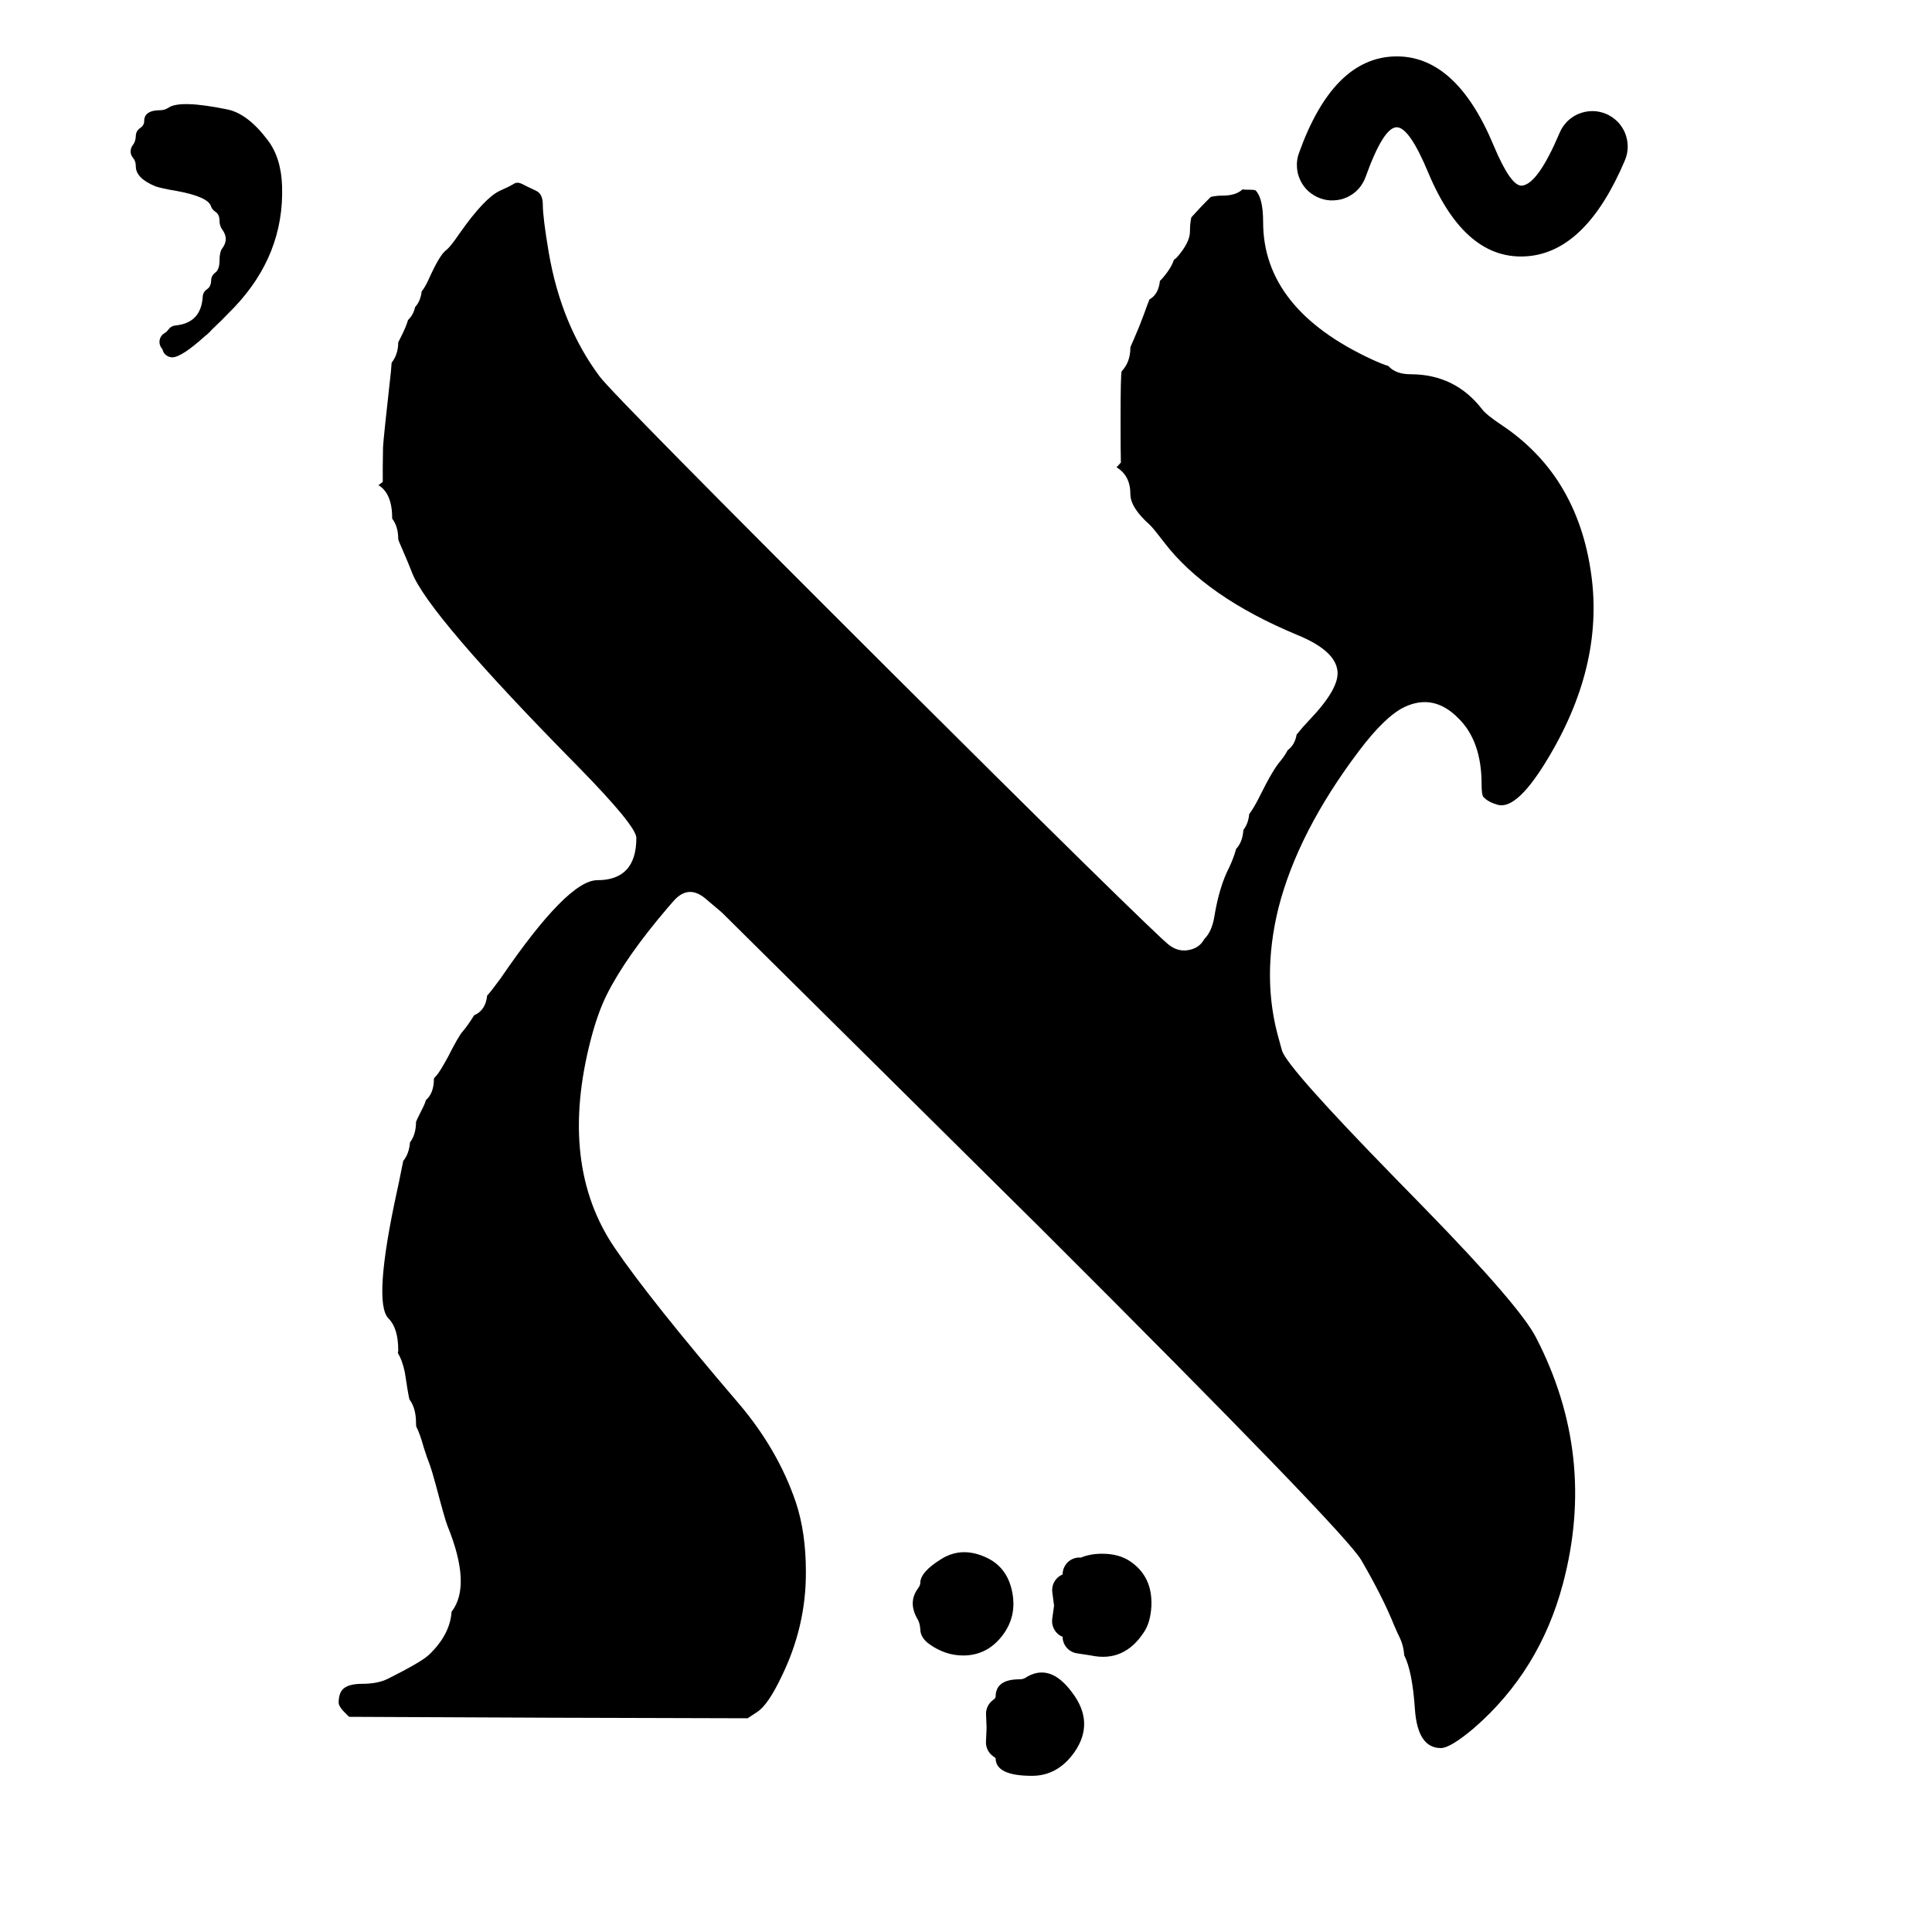
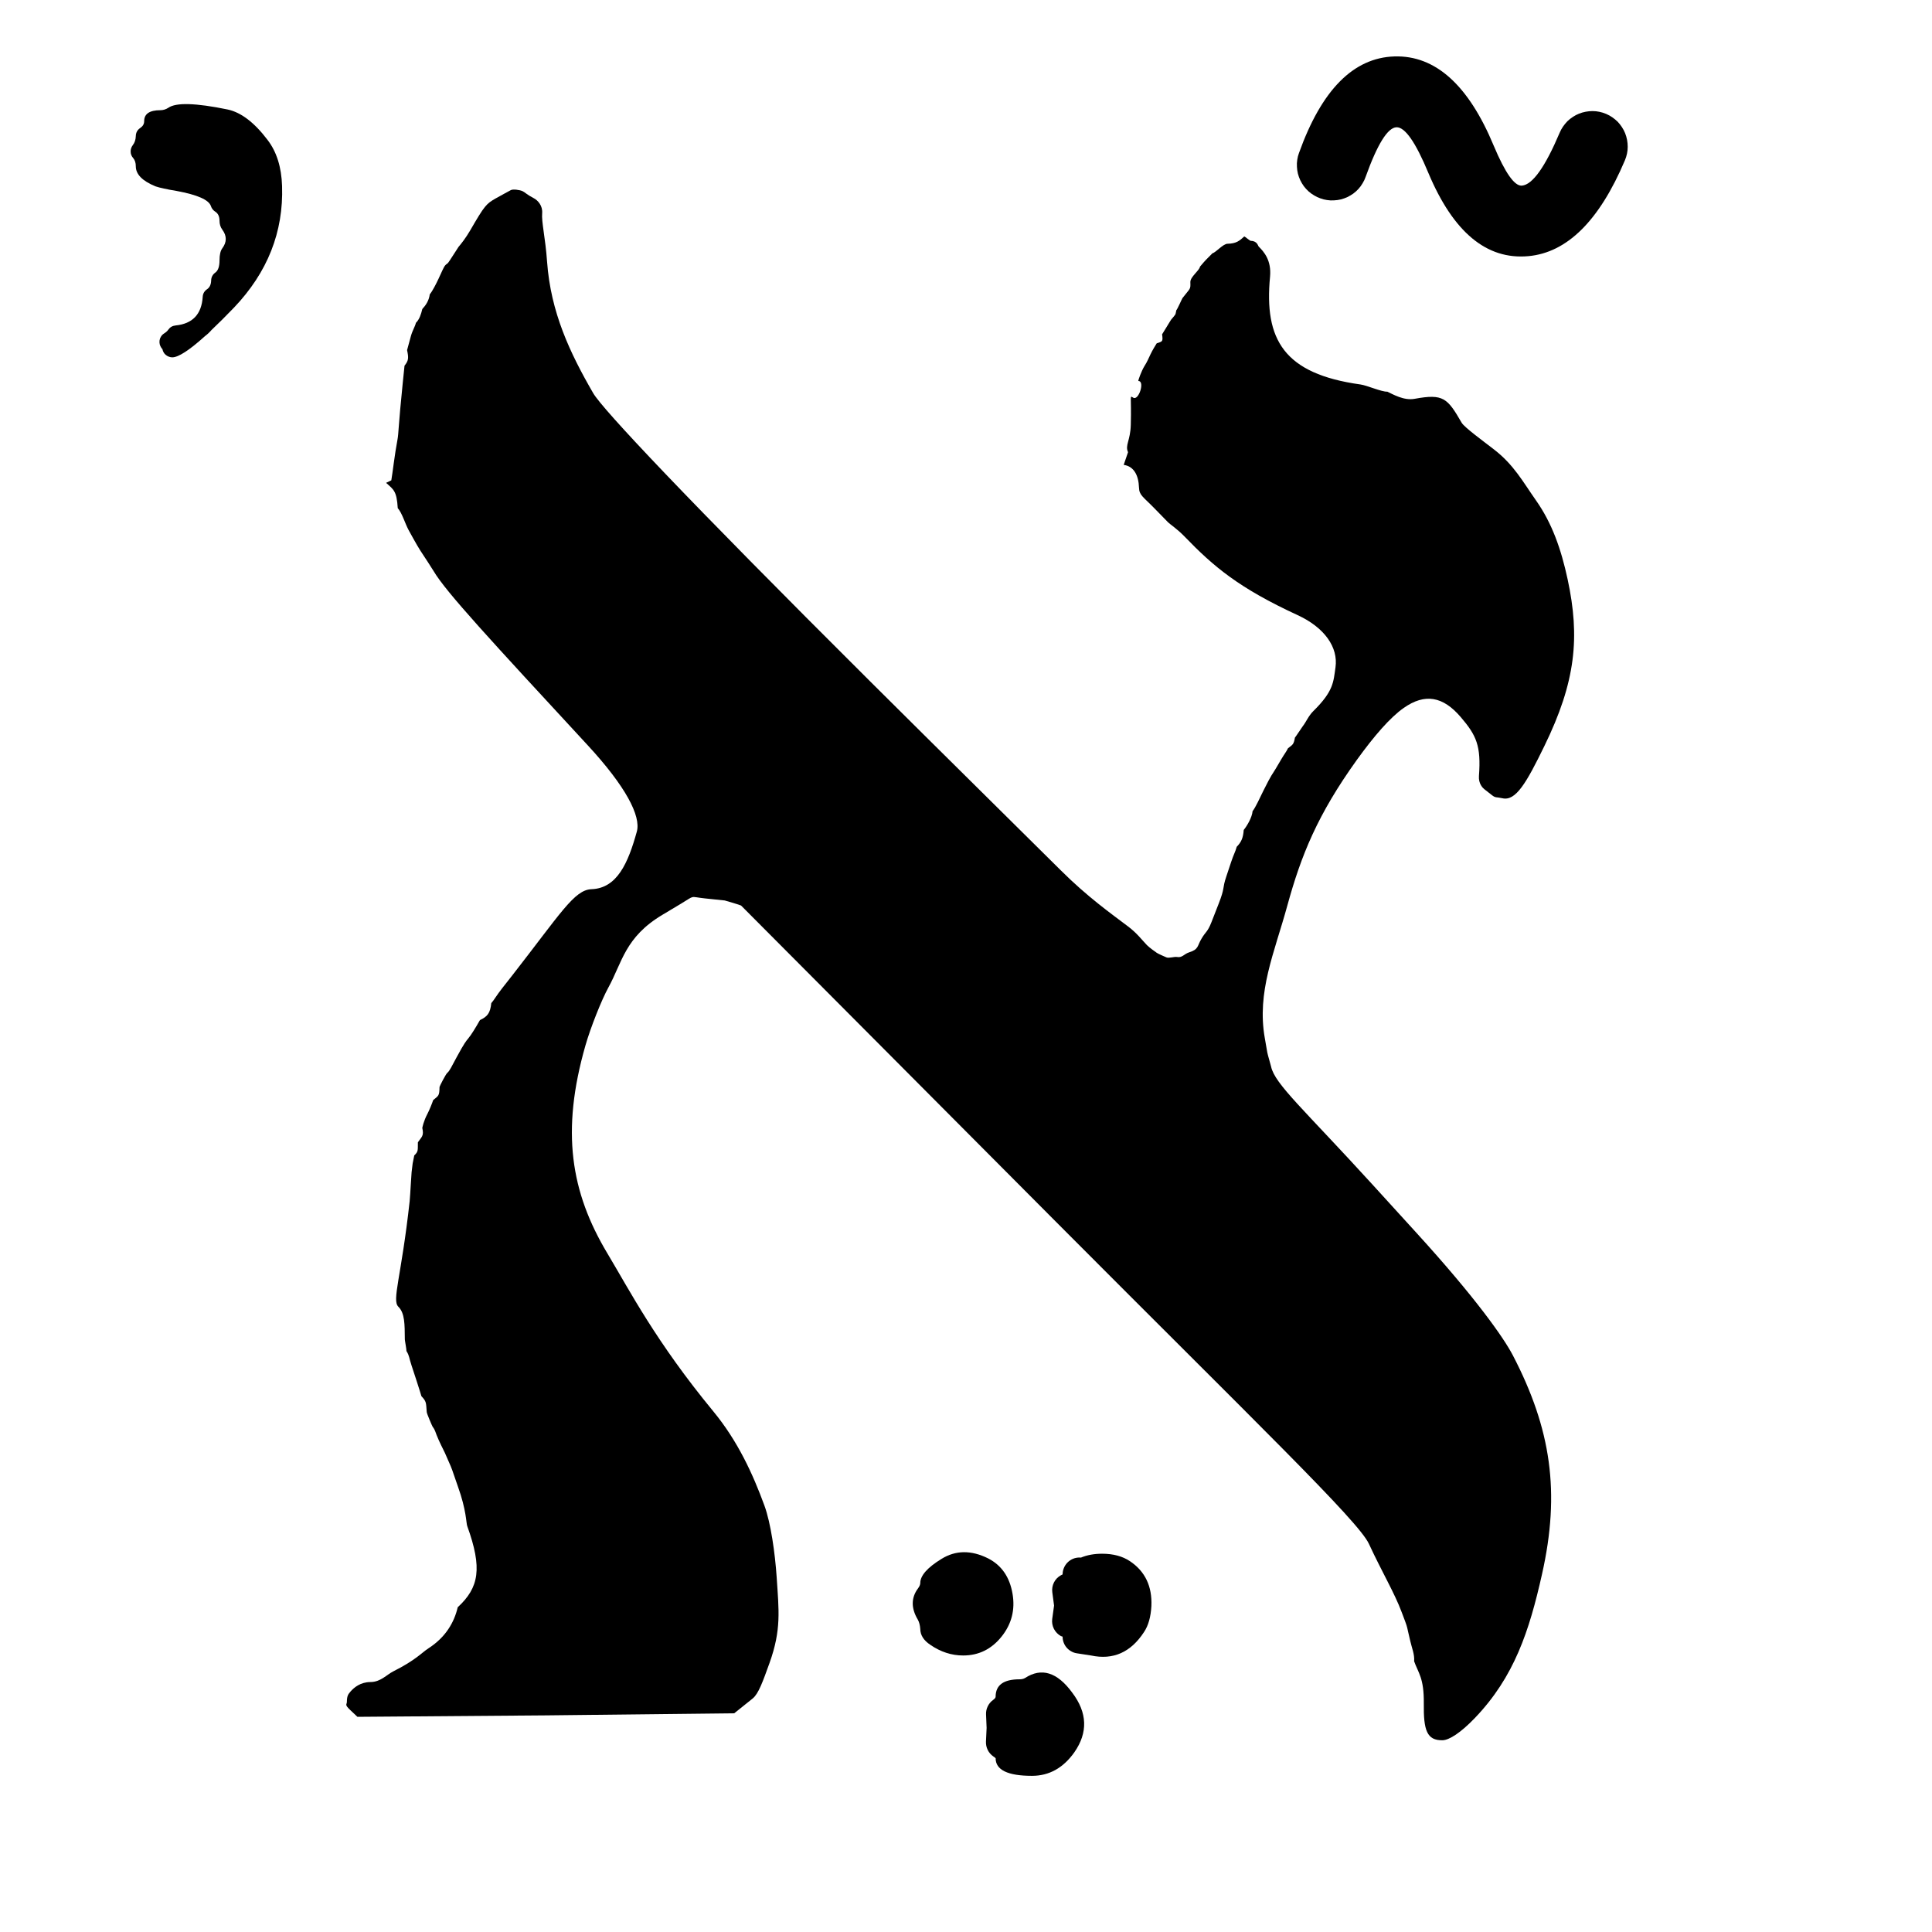
<svg xmlns="http://www.w3.org/2000/svg" width="24" height="24" viewBox="0 0 24 24" data-preserve-overlap="true">
-   <path d="M15.436 2.352 Q15.453 2.356 15.473 2.356 Q15.588 2.356 15.597 2.365 Q15.691 2.459 15.691 2.759 Q15.691 3.841 17.047 4.467 Q17.162 4.52 17.247 4.547 Q17.338 4.649 17.521 4.649 Q18.076 4.649 18.412 5.085 Q18.463 5.153 18.661 5.285 Q19.079 5.565 19.347 5.967 Q19.66 6.443 19.757 7.069 Q19.943 8.222 19.243 9.398 Q18.853 10.059 18.61 9.999 Q18.501 9.97 18.441 9.913 L18.43 9.903 Q18.405 9.882 18.405 9.743 Q18.405 9.204 18.116 8.922 Q17.812 8.613 17.451 8.781 Q17.208 8.895 16.879 9.332 Q16.122 10.336 15.881 11.281 Q15.666 12.155 15.891 12.925 L15.907 12.984 Q15.919 13.03 15.927 13.055 Q15.997 13.267 17.304 14.607 L17.713 15.026 Q18.885 16.229 19.082 16.617 Q19.838 18.081 19.416 19.671 Q19.129 20.756 18.31 21.467 Q18.017 21.715 17.898 21.715 Q17.608 21.715 17.576 21.224 Q17.544 20.758 17.443 20.561 Q17.437 20.44 17.38 20.327 L17.375 20.316 Q17.365 20.299 17.324 20.203 L17.318 20.19 Q17.181 19.847 16.91 19.38 Q16.711 19.034 12.927 15.258 L8.977 11.345 Q8.97 11.337 8.961 11.33 L8.765 11.164 Q8.551 10.982 8.366 11.194 L8.292 11.279 Q7.771 11.89 7.538 12.356 Q7.426 12.58 7.34 12.91 Q6.933 14.473 7.639 15.506 Q8.073 16.144 9.17 17.427 Q9.661 18.001 9.886 18.661 Q10.011 19.037 10.011 19.523 Q10.015 20.201 9.708 20.828 Q9.543 21.175 9.41 21.264 L9.287 21.345 L6.8 21.338 L4.338 21.327 L4.319 21.31 Q4.207 21.205 4.207 21.153 Q4.207 21.044 4.253 20.991 Q4.317 20.917 4.499 20.917 Q4.692 20.917 4.819 20.854 Q5.236 20.645 5.328 20.557 Q5.59 20.308 5.61 20.021 Q5.861 19.697 5.558 18.953 Q5.53 18.886 5.41 18.433 Q5.364 18.264 5.336 18.187 L5.328 18.166 Q5.312 18.131 5.264 17.981 Q5.217 17.81 5.172 17.724 Q5.168 17.715 5.168 17.678 Q5.168 17.491 5.086 17.384 Q5.066 17.297 5.032 17.067 L5.03 17.052 Q4.999 16.9 4.942 16.808 Q4.947 16.791 4.947 16.772 Q4.947 16.499 4.826 16.378 Q4.629 16.181 4.936 14.777 Q4.952 14.709 4.982 14.555 L5.003 14.453 Q5.004 14.445 5.006 14.438 L5.007 14.424 Q5.082 14.335 5.093 14.191 Q5.168 14.093 5.168 13.936 Q5.168 13.93 5.24 13.786 Q5.273 13.725 5.291 13.666 Q5.39 13.578 5.39 13.404 Q5.39 13.392 5.418 13.365 Q5.459 13.324 5.563 13.133 Q5.699 12.865 5.747 12.814 Q5.808 12.744 5.89 12.612 Q6.032 12.552 6.052 12.367 Q6.102 12.313 6.203 12.175 L6.222 12.149 Q7.052 10.934 7.42 10.934 Q7.905 10.934 7.905 10.409 Q7.905 10.262 7.183 9.525 Q5.314 7.63 5.117 7.11 Q5.084 7.022 4.993 6.812 Q4.947 6.71 4.947 6.697 Q4.947 6.541 4.872 6.443 Q4.873 6.13 4.701 6.027 L4.755 5.987 Q4.753 5.842 4.758 5.556 Q4.764 5.44 4.856 4.617 L4.865 4.506 Q4.947 4.4 4.947 4.253 L4.993 4.161 Q5.044 4.058 5.069 3.975 Q5.134 3.914 5.157 3.814 Q5.224 3.741 5.238 3.621 Q5.285 3.56 5.325 3.47 Q5.46 3.17 5.538 3.111 Q5.553 3.099 5.566 3.086 Q5.615 3.037 5.71 2.898 Q6.017 2.461 6.207 2.371 Q6.323 2.32 6.393 2.278 Q6.431 2.259 6.483 2.284 Q6.535 2.312 6.66 2.37 Q6.743 2.41 6.743 2.541 Q6.743 2.701 6.817 3.139 Q6.972 4.038 7.45 4.678 Q7.635 4.923 11.075 8.354 Q12.476 9.75 13.44 10.698 Q13.944 11.193 14.218 11.456 Q14.364 11.596 14.44 11.667 Q14.483 11.706 14.508 11.727 Q14.529 11.745 14.547 11.756 Q14.577 11.777 14.61 11.789 Q14.68 11.815 14.753 11.804 Q14.899 11.782 14.96 11.665 Q15.054 11.574 15.085 11.387 L15.095 11.329 Q15.154 11.004 15.264 10.786 L15.27 10.775 Q15.331 10.642 15.355 10.546 Q15.436 10.461 15.446 10.309 Q15.507 10.231 15.518 10.114 Q15.578 10.033 15.65 9.889 Q15.813 9.559 15.905 9.455 L15.911 9.447 Q15.964 9.383 15.995 9.32 Q16.086 9.253 16.107 9.125 Q16.115 9.118 16.122 9.108 Q16.184 9.029 16.275 8.934 Q16.636 8.554 16.615 8.339 Q16.591 8.083 16.121 7.89 Q14.984 7.418 14.464 6.741 Q14.336 6.573 14.291 6.528 L14.28 6.517 Q14.042 6.305 14.042 6.138 Q14.042 5.908 13.87 5.805 L13.924 5.746 Q13.92 5.581 13.92 5.254 Q13.92 4.637 13.934 4.612 Q14.042 4.497 14.042 4.319 Q14.042 4.309 14.086 4.212 Q14.156 4.053 14.209 3.907 Q14.251 3.788 14.279 3.72 Q14.392 3.656 14.409 3.489 L14.425 3.473 Q14.43 3.469 14.434 3.464 Q14.549 3.333 14.583 3.227 Q14.605 3.213 14.619 3.198 Q14.782 3.012 14.782 2.877 Q14.782 2.778 14.799 2.701 Q14.917 2.568 15.041 2.446 Q15.106 2.43 15.188 2.43 Q15.353 2.43 15.436 2.352 Z" />
+   <path d="M15.457 2.937 C15.468 2.94 15.526 2.992 15.539 2.992 C15.618 2.993 15.628 3.055 15.635 3.062 C15.701 3.127 15.796 3.234 15.777 3.437 C15.702 4.219 15.949 4.644 16.9 4.776 C16.981 4.787 17.169 4.871 17.233 4.865 C17.307 4.9 17.441 4.979 17.574 4.954 C17.929 4.889 17.98 4.944 18.157 5.251 C18.191 5.309 18.426 5.48 18.556 5.581 C18.806 5.773 18.918 5.985 19.082 6.218 C19.278 6.497 19.392 6.816 19.474 7.198 C19.628 7.916 19.576 8.466 19.185 9.267 C18.961 9.727 18.829 9.955 18.663 9.916 C18.588 9.899 18.58 9.914 18.535 9.879 L18.438 9.803 C18.42 9.789 18.365 9.735 18.372 9.64 C18.4 9.265 18.341 9.136 18.146 8.908 C17.925 8.649 17.7 8.61 17.438 8.794 C17.269 8.912 17.07 9.142 16.855 9.44 C16.366 10.121 16.163 10.625 15.991 11.252 C15.831 11.836 15.61 12.321 15.712 12.897 L15.743 13.075 C15.75 13.112 15.786 13.229 15.79 13.25 C15.836 13.467 16.2 13.783 17.043 14.708 L17.584 15.302 C18.335 16.125 18.681 16.621 18.793 16.836 C19.268 17.75 19.385 18.537 19.155 19.557 C18.997 20.262 18.81 20.832 18.322 21.341 C18.144 21.527 18.001 21.616 17.921 21.618 C17.724 21.622 17.683 21.493 17.687 21.161 C17.691 20.843 17.616 20.778 17.567 20.637 C17.574 20.551 17.538 20.471 17.519 20.386 L17.49 20.261 C17.487 20.247 17.481 20.209 17.456 20.143 L17.413 20.029 C17.324 19.789 17.167 19.528 17.005 19.178 C16.875 18.895 15.627 17.697 13.111 15.171 L9.206 11.249 C9.201 11.244 9.011 11.187 9.003 11.186 L8.754 11.16 C8.56 11.139 8.64 11.118 8.458 11.227 L8.229 11.364 C7.763 11.642 7.729 11.956 7.557 12.268 C7.473 12.421 7.336 12.765 7.272 12.989 C6.968 14.052 7.087 14.806 7.547 15.573 C7.822 16.032 8.149 16.669 8.864 17.536 C9.164 17.901 9.352 18.309 9.496 18.703 C9.575 18.919 9.628 19.294 9.648 19.591 C9.675 20.008 9.708 20.244 9.559 20.659 C9.475 20.892 9.422 21.042 9.349 21.1 L9.121 21.283 L6.782 21.309 L4.44 21.327 L4.351 21.243 C4.276 21.172 4.309 21.177 4.309 21.141 C4.31 21.067 4.324 21.048 4.355 21.012 C4.399 20.962 4.478 20.896 4.6 20.895 C4.729 20.895 4.802 20.804 4.886 20.762 C5.164 20.623 5.244 20.526 5.321 20.477 C5.537 20.338 5.642 20.154 5.686 19.966 C5.951 19.721 5.994 19.482 5.804 18.957 C5.79 18.918 5.795 18.762 5.688 18.465 C5.647 18.352 5.623 18.27 5.6 18.216 L5.527 18.049 C5.516 18.023 5.493 17.984 5.45 17.889 C5.402 17.783 5.413 17.775 5.374 17.723 C5.37 17.718 5.303 17.564 5.301 17.541 C5.292 17.419 5.297 17.411 5.235 17.344 C5.217 17.289 5.221 17.292 5.173 17.147 L5.112 16.961 C5.079 16.862 5.087 16.844 5.049 16.783 C5.052 16.772 5.029 16.653 5.029 16.64 C5.027 16.45 5.03 16.313 4.948 16.232 C4.866 16.15 4.985 15.867 5.089 14.921 C5.094 14.876 5.097 14.801 5.104 14.698 L5.113 14.562 C5.114 14.556 5.125 14.458 5.126 14.454 L5.146 14.353 C5.199 14.304 5.189 14.288 5.191 14.19 C5.236 14.123 5.269 14.113 5.246 14.012 C5.246 14.01 5.261 13.928 5.311 13.834 C5.332 13.794 5.369 13.704 5.381 13.666 C5.449 13.609 5.458 13.615 5.46 13.503 C5.46 13.495 5.537 13.344 5.556 13.328 C5.586 13.303 5.608 13.253 5.676 13.127 C5.771 12.952 5.79 12.933 5.816 12.901 C5.854 12.856 5.911 12.762 5.962 12.672 C6.055 12.628 6.09 12.586 6.103 12.461 C6.136 12.425 6.167 12.367 6.236 12.279 L6.364 12.116 C6.965 11.346 7.134 11.054 7.347 11.046 C7.666 11.035 7.803 10.721 7.911 10.33 C7.964 10.137 7.773 9.769 7.301 9.258 C6.099 7.957 5.541 7.356 5.387 7.095 C5.358 7.046 5.301 6.962 5.22 6.837 C5.18 6.776 5.079 6.59 5.076 6.585 C5.029 6.497 4.996 6.375 4.941 6.312 C4.928 6.1 4.891 6.083 4.796 5.998 L4.861 5.967 C4.876 5.883 4.903 5.642 4.938 5.459 C4.952 5.388 4.948 5.294 5.003 4.758 L5.025 4.543 C5.077 4.478 5.077 4.446 5.057 4.349 L5.104 4.176 C5.124 4.104 5.153 4.064 5.167 4.01 C5.209 3.969 5.23 3.906 5.246 3.839 C5.291 3.79 5.328 3.735 5.339 3.656 C5.372 3.617 5.42 3.522 5.447 3.464 C5.535 3.271 5.521 3.305 5.565 3.267 C5.574 3.259 5.689 3.076 5.696 3.067 C5.726 3.032 5.784 2.96 5.841 2.862 C6.021 2.551 6.04 2.532 6.159 2.464 C6.233 2.422 6.295 2.39 6.345 2.362 C6.371 2.347 6.456 2.358 6.492 2.375 C6.529 2.394 6.544 2.417 6.627 2.46 C6.683 2.488 6.742 2.557 6.735 2.647 C6.725 2.759 6.775 2.952 6.796 3.251 C6.841 3.879 7.079 4.383 7.369 4.884 C7.486 5.085 8.514 6.179 10.81 8.465 C11.744 9.395 12.536 10.174 13.176 10.81 C13.51 11.143 13.804 11.35 14.015 11.51 C14.124 11.592 14.189 11.68 14.247 11.74 C14.28 11.774 14.349 11.821 14.371 11.837 C14.39 11.85 14.471 11.885 14.49 11.893 C14.52 11.906 14.589 11.882 14.621 11.888 C14.686 11.9 14.707 11.852 14.77 11.831 C14.893 11.793 14.87 11.753 14.926 11.66 C14.977 11.572 15 11.581 15.049 11.456 L15.138 11.228 C15.22 11.02 15.181 11.044 15.233 10.89 L15.293 10.71 C15.323 10.617 15.346 10.583 15.363 10.519 C15.418 10.463 15.443 10.411 15.45 10.31 C15.492 10.258 15.553 10.155 15.56 10.077 C15.601 10.023 15.647 9.917 15.695 9.821 C15.805 9.601 15.801 9.628 15.848 9.548 L15.923 9.421 C15.951 9.373 15.98 9.337 16 9.295 C16.06 9.249 16.071 9.248 16.086 9.163 C16.092 9.158 16.18 9.025 16.185 9.019 C16.227 8.966 16.253 8.894 16.316 8.832 C16.567 8.585 16.564 8.471 16.59 8.29 C16.625 8.041 16.455 7.796 16.119 7.641 C15.39 7.305 15.075 7.038 14.716 6.666 C14.618 6.565 14.539 6.518 14.505 6.483 L14.345 6.319 C14.198 6.168 14.152 6.153 14.149 6.057 C14.144 5.904 14.085 5.792 13.959 5.775 L14.013 5.617 C13.973 5.53 14.042 5.475 14.047 5.278 C14.057 4.915 14.028 4.91 14.077 4.94 C14.145 4.982 14.225 4.734 14.142 4.733 C14.133 4.733 14.182 4.605 14.213 4.554 C14.258 4.482 14.262 4.462 14.292 4.401 C14.319 4.345 14.354 4.289 14.369 4.265 C14.439 4.24 14.449 4.249 14.436 4.153 L14.492 4.062 C14.495 4.058 14.545 3.974 14.548 3.971 C14.614 3.892 14.598 3.919 14.613 3.853 C14.625 3.844 14.682 3.713 14.689 3.703 C14.788 3.575 14.79 3.599 14.787 3.506 C14.784 3.439 14.897 3.365 14.907 3.312 C14.984 3.221 14.978 3.231 15.061 3.147 C15.105 3.135 15.194 3.028 15.249 3.028 C15.359 3.026 15.399 2.99 15.457 2.937 Z" />
  <path d="M2.827 1.36 Q3.077 1.413 3.322 1.736 Q3.493 1.957 3.504 2.312 Q3.532 3.164 2.908 3.82 Q2.753 3.981 2.627 4.1 Q2.591 4.142 2.547 4.175 Q2.254 4.439 2.14 4.439 Q2.119 4.439 2.098 4.431 Q2.078 4.424 2.061 4.41 Q2.044 4.397 2.033 4.378 Q2.022 4.359 2.018 4.338 Q2.002 4.321 1.993 4.301 Q1.982 4.278 1.981 4.253 Q1.98 4.228 1.988 4.205 Q1.997 4.182 2.013 4.163 Q2.025 4.151 2.039 4.142 Q2.074 4.12 2.09 4.096 Q2.123 4.049 2.181 4.043 Q2.497 4.012 2.518 3.689 Q2.521 3.628 2.572 3.593 Q2.621 3.56 2.623 3.484 Q2.625 3.422 2.675 3.386 Q2.727 3.348 2.727 3.234 Q2.727 3.132 2.761 3.085 Q2.848 2.969 2.761 2.852 Q2.727 2.805 2.727 2.742 Q2.727 2.662 2.672 2.628 Q2.634 2.603 2.62 2.56 Q2.582 2.444 2.194 2.372 Q2.011 2.342 1.932 2.315 Q1.687 2.215 1.687 2.066 Q1.687 2.001 1.654 1.963 Q1.639 1.946 1.631 1.926 Q1.623 1.906 1.623 1.884 Q1.622 1.862 1.629 1.842 Q1.636 1.821 1.649 1.804 Q1.685 1.758 1.687 1.69 Q1.689 1.625 1.742 1.59 Q1.791 1.557 1.791 1.505 Q1.791 1.369 1.992 1.369 Q2.044 1.369 2.091 1.339 Q2.234 1.238 2.827 1.36 Z" />
  <path d="M13.428 19.349 Q13.543 19.301 13.691 19.301 Q13.898 19.301 14.037 19.394 Q14.319 19.583 14.303 19.951 Q14.292 20.153 14.212 20.273 Q13.965 20.653 13.553 20.565 L13.378 20.538 Q13.341 20.533 13.308 20.514 Q13.275 20.496 13.25 20.467 Q13.226 20.439 13.213 20.404 Q13.2 20.368 13.2 20.331 L13.179 20.324 Q13.122 20.292 13.092 20.234 Q13.063 20.176 13.071 20.111 L13.094 19.945 L13.072 19.779 Q13.064 19.715 13.093 19.657 Q13.123 19.599 13.18 19.568 L13.2 19.558 Q13.2 19.517 13.216 19.478 Q13.232 19.439 13.261 19.41 Q13.291 19.38 13.329 19.364 Q13.368 19.348 13.41 19.348 Z" />
  <path d="M11.696 19.365 Q11.96 19.202 12.275 19.359 Q12.525 19.487 12.578 19.798 Q12.629 20.095 12.443 20.329 Q12.255 20.565 11.965 20.565 Q11.748 20.565 11.556 20.432 Q11.433 20.35 11.432 20.236 Q11.427 20.165 11.401 20.119 Q11.274 19.905 11.405 19.73 Q11.432 19.693 11.432 19.665 Q11.432 19.527 11.696 19.365 Z" />
  <path d="M12.733 20.845 Q13.04 20.645 13.319 21.026 Q13.603 21.4 13.345 21.769 Q13.138 22.06 12.82 22.06 Q12.368 22.06 12.368 21.841 Q12.368 21.839 12.338 21.818 Q12.294 21.787 12.27 21.739 Q12.246 21.69 12.248 21.635 L12.256 21.465 L12.249 21.296 Q12.247 21.244 12.27 21.197 Q12.293 21.149 12.336 21.118 Q12.368 21.095 12.368 21.077 Q12.368 20.861 12.664 20.861 Q12.706 20.861 12.733 20.845 Z" />
  <path d="M16.136 1.902 Q16.557 0.725 17.322 0.701 Q18.085 0.678 18.556 1.811 Q18.769 2.318 18.906 2.306 Q19.104 2.288 19.375 1.648 Q19.392 1.608 19.416 1.573 Q19.441 1.537 19.471 1.506 Q19.502 1.476 19.539 1.452 Q19.575 1.428 19.615 1.412 Q19.655 1.396 19.698 1.388 Q19.74 1.38 19.784 1.38 Q19.827 1.38 19.869 1.389 Q19.912 1.398 19.952 1.415 Q19.992 1.432 20.027 1.456 Q20.063 1.481 20.094 1.511 Q20.124 1.542 20.148 1.579 Q20.172 1.615 20.188 1.655 Q20.204 1.695 20.212 1.738 Q20.22 1.78 20.22 1.824 Q20.22 1.867 20.211 1.909 Q20.202 1.952 20.185 1.992 Q19.709 3.116 18.986 3.182 Q18.208 3.253 17.744 2.149 Q17.506 1.576 17.348 1.581 Q17.184 1.586 16.964 2.198 Q16.95 2.239 16.927 2.276 Q16.905 2.314 16.876 2.346 Q16.847 2.378 16.812 2.404 Q16.777 2.429 16.738 2.448 Q16.699 2.466 16.657 2.477 Q16.615 2.487 16.571 2.489 Q16.528 2.492 16.485 2.485 Q16.442 2.479 16.402 2.464 Q16.361 2.45 16.324 2.427 Q16.286 2.405 16.254 2.376 Q16.222 2.347 16.196 2.312 Q16.171 2.277 16.152 2.238 Q16.134 2.199 16.123 2.157 Q16.113 2.115 16.111 2.071 Q16.108 2.028 16.115 1.985 Q16.121 1.942 16.136 1.902 Z" />
</svg>
